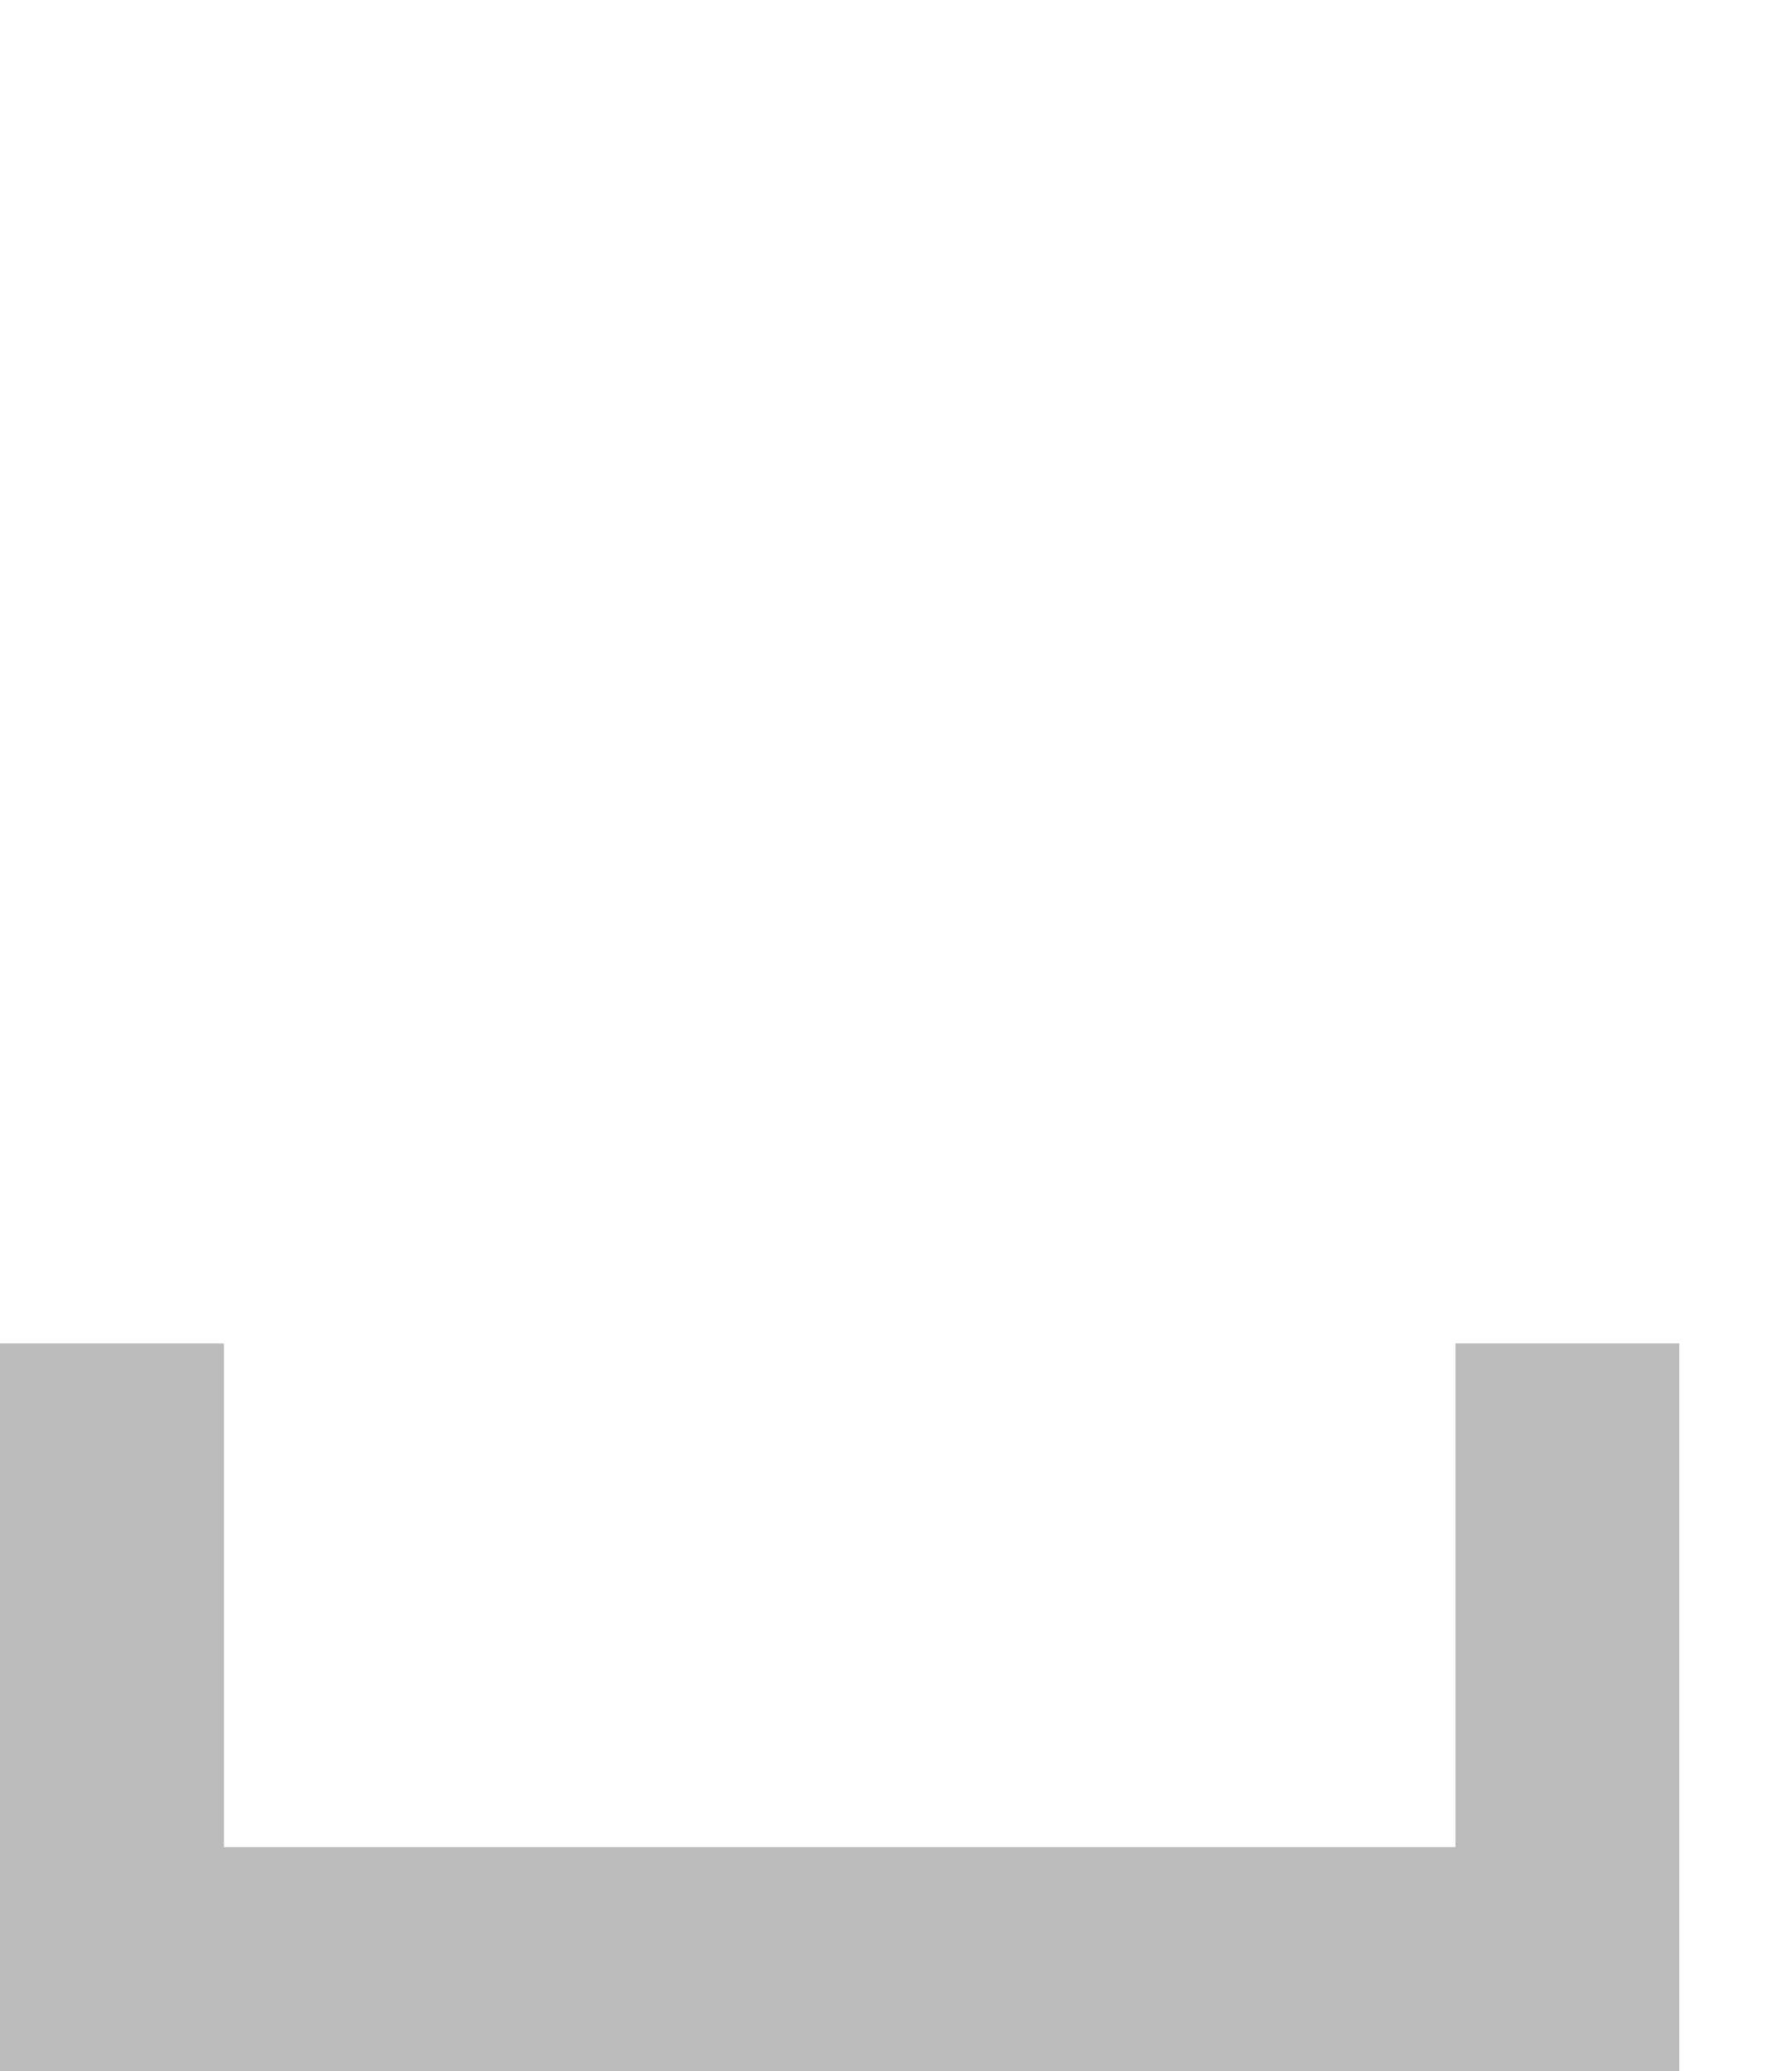
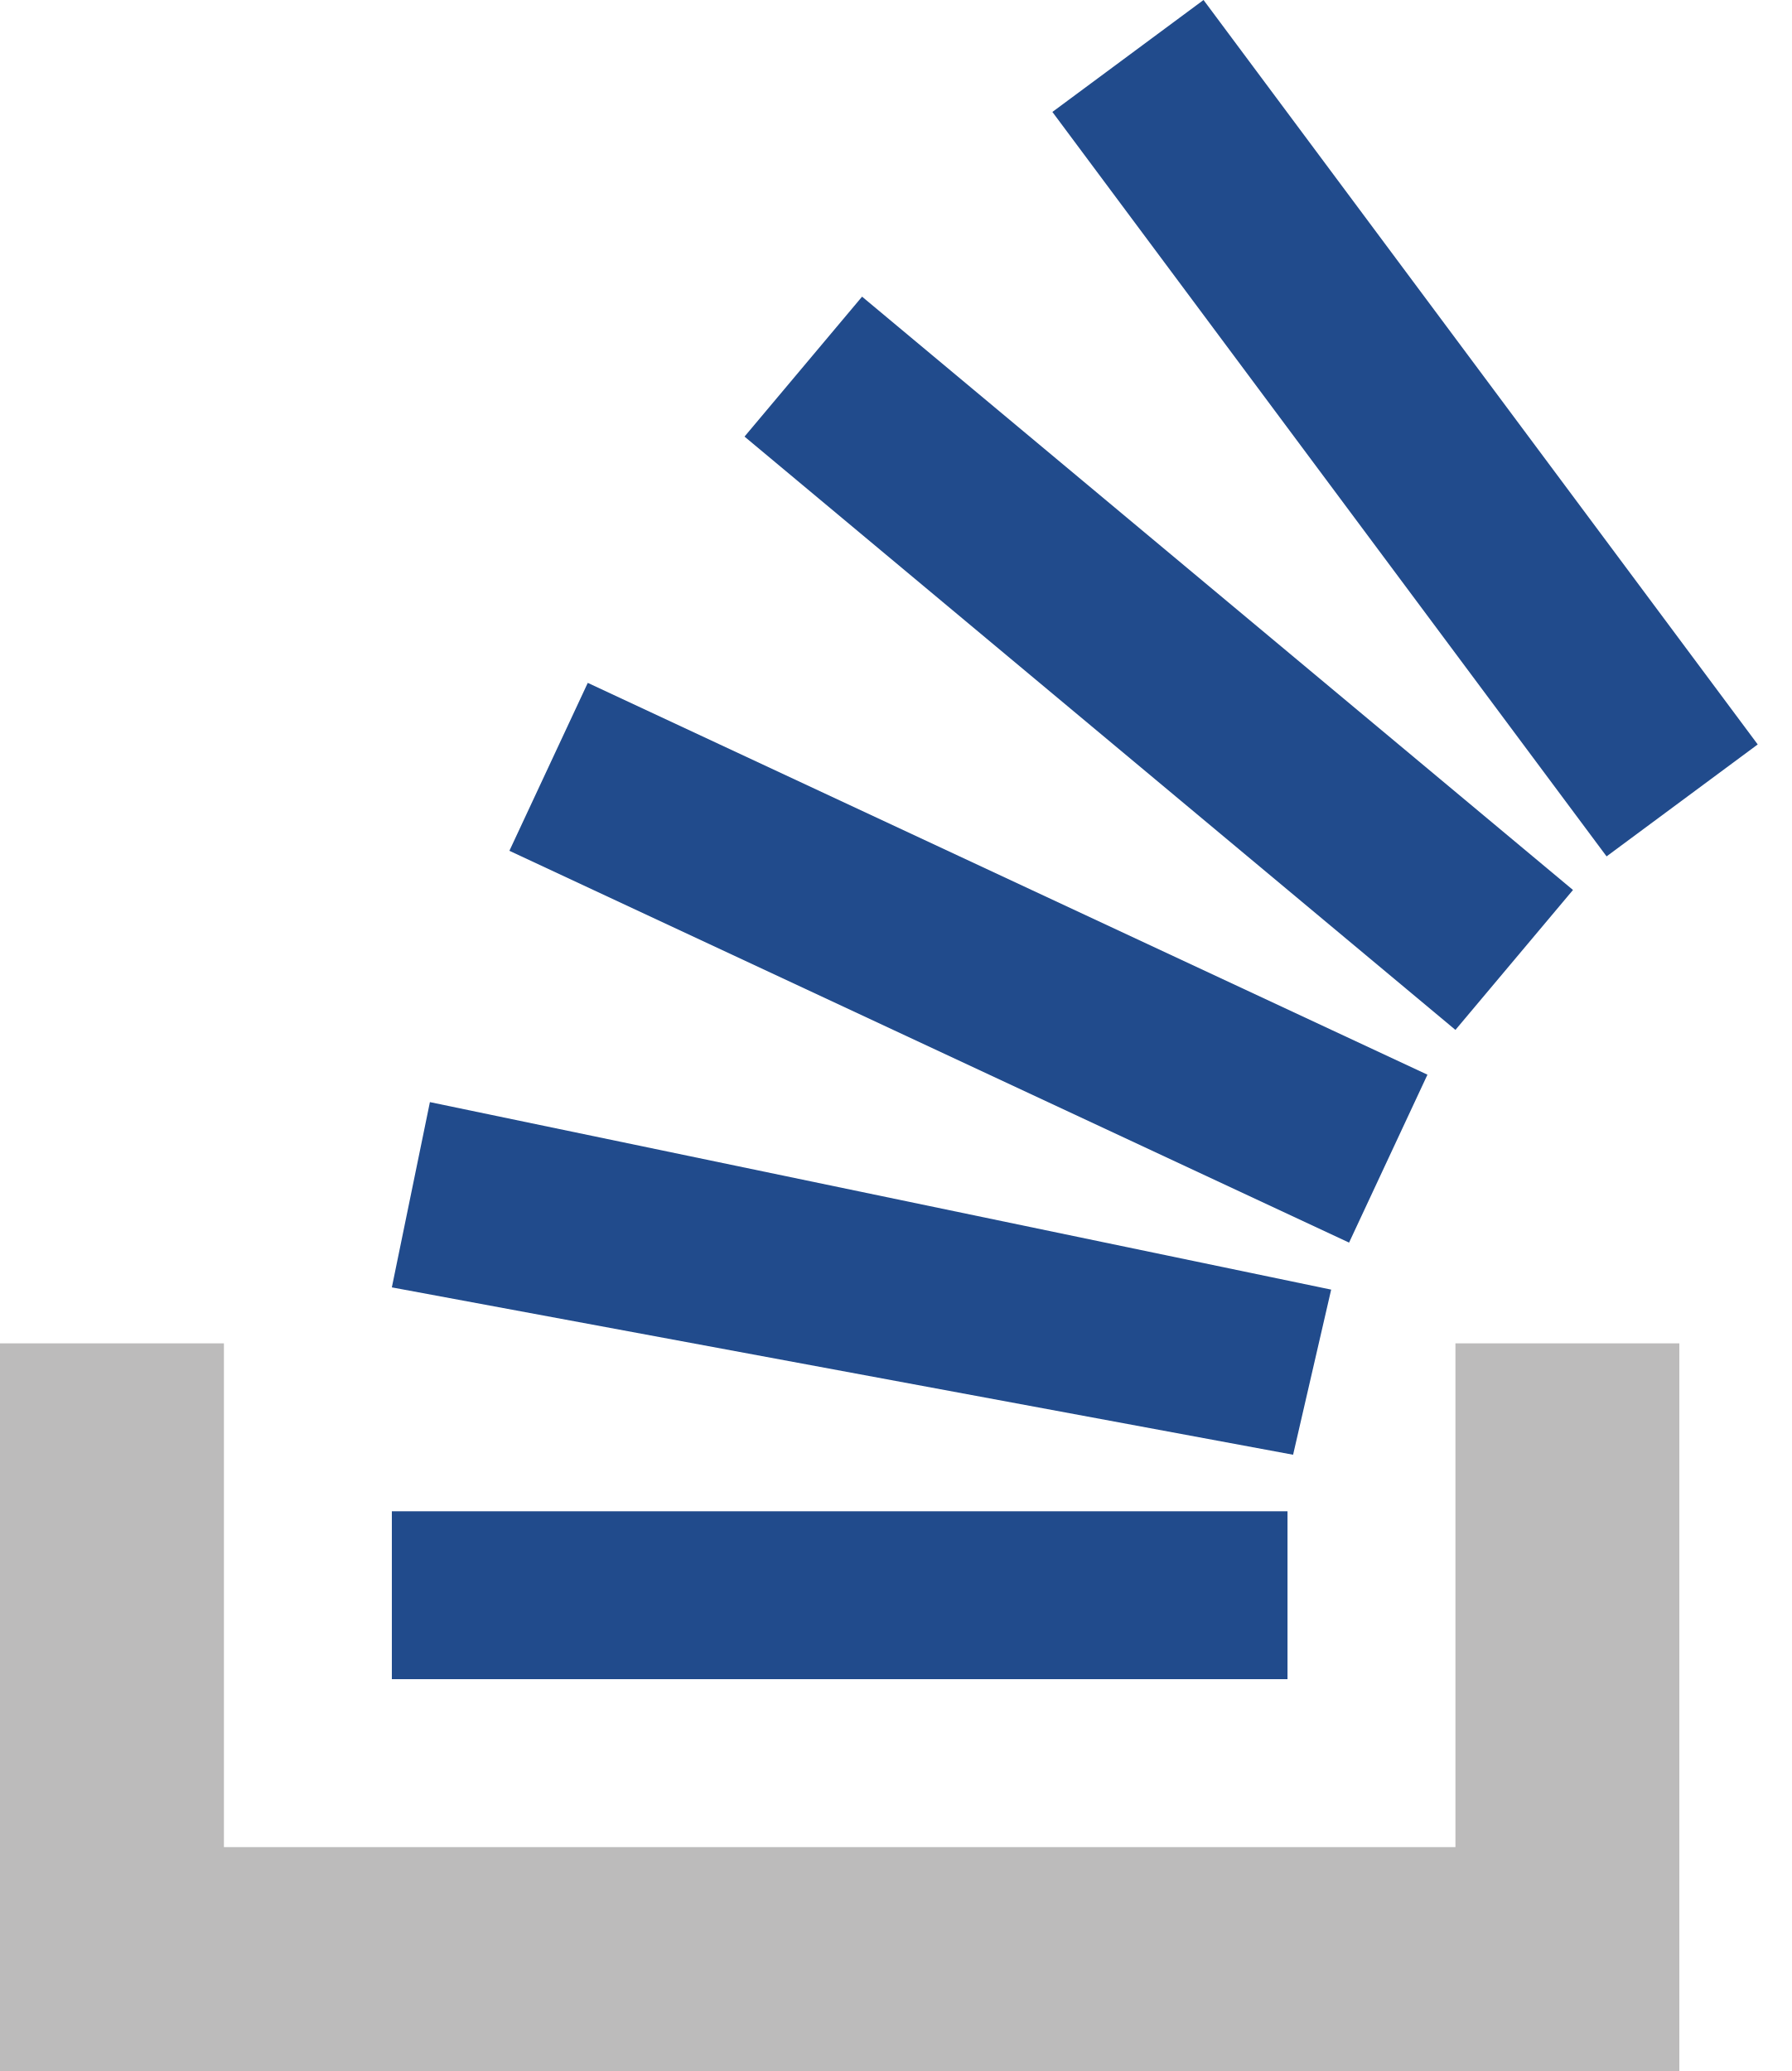
<svg xmlns="http://www.w3.org/2000/svg" width="32" height="37" viewBox="0 0 32 37" fill="none">
  <path d="M26 33V24H30V37H0V24H4V33H26Z" fill="#BCBBBB" />
-   <path d="M 15 44 l -3 0 l 5 5 l 3 0 L 15 44 z M 12 49 L 7 44 l 3 0 l 5 5 l -2 0 z M 20 60 v -10 h -10 v 10 H 4 V 46 h 0 v -2 z" fill="#214B8C" />
+   <path d="M21.5 0l-2.7 2 9.9 13.3 2.7-2L21.5 0zM26 18.4L13.3 7.8l2.1-2.5 12.7 10.6-2.1 2.5zM9.1 15.2l15 7 1.4-3-15-7-1.4 3zm14 10.79l.68-2.95-16.1-3.35L7 23l16.1 2.99zM23 30H7v-3h16v3z" fill="#214B8C" />
</svg>
